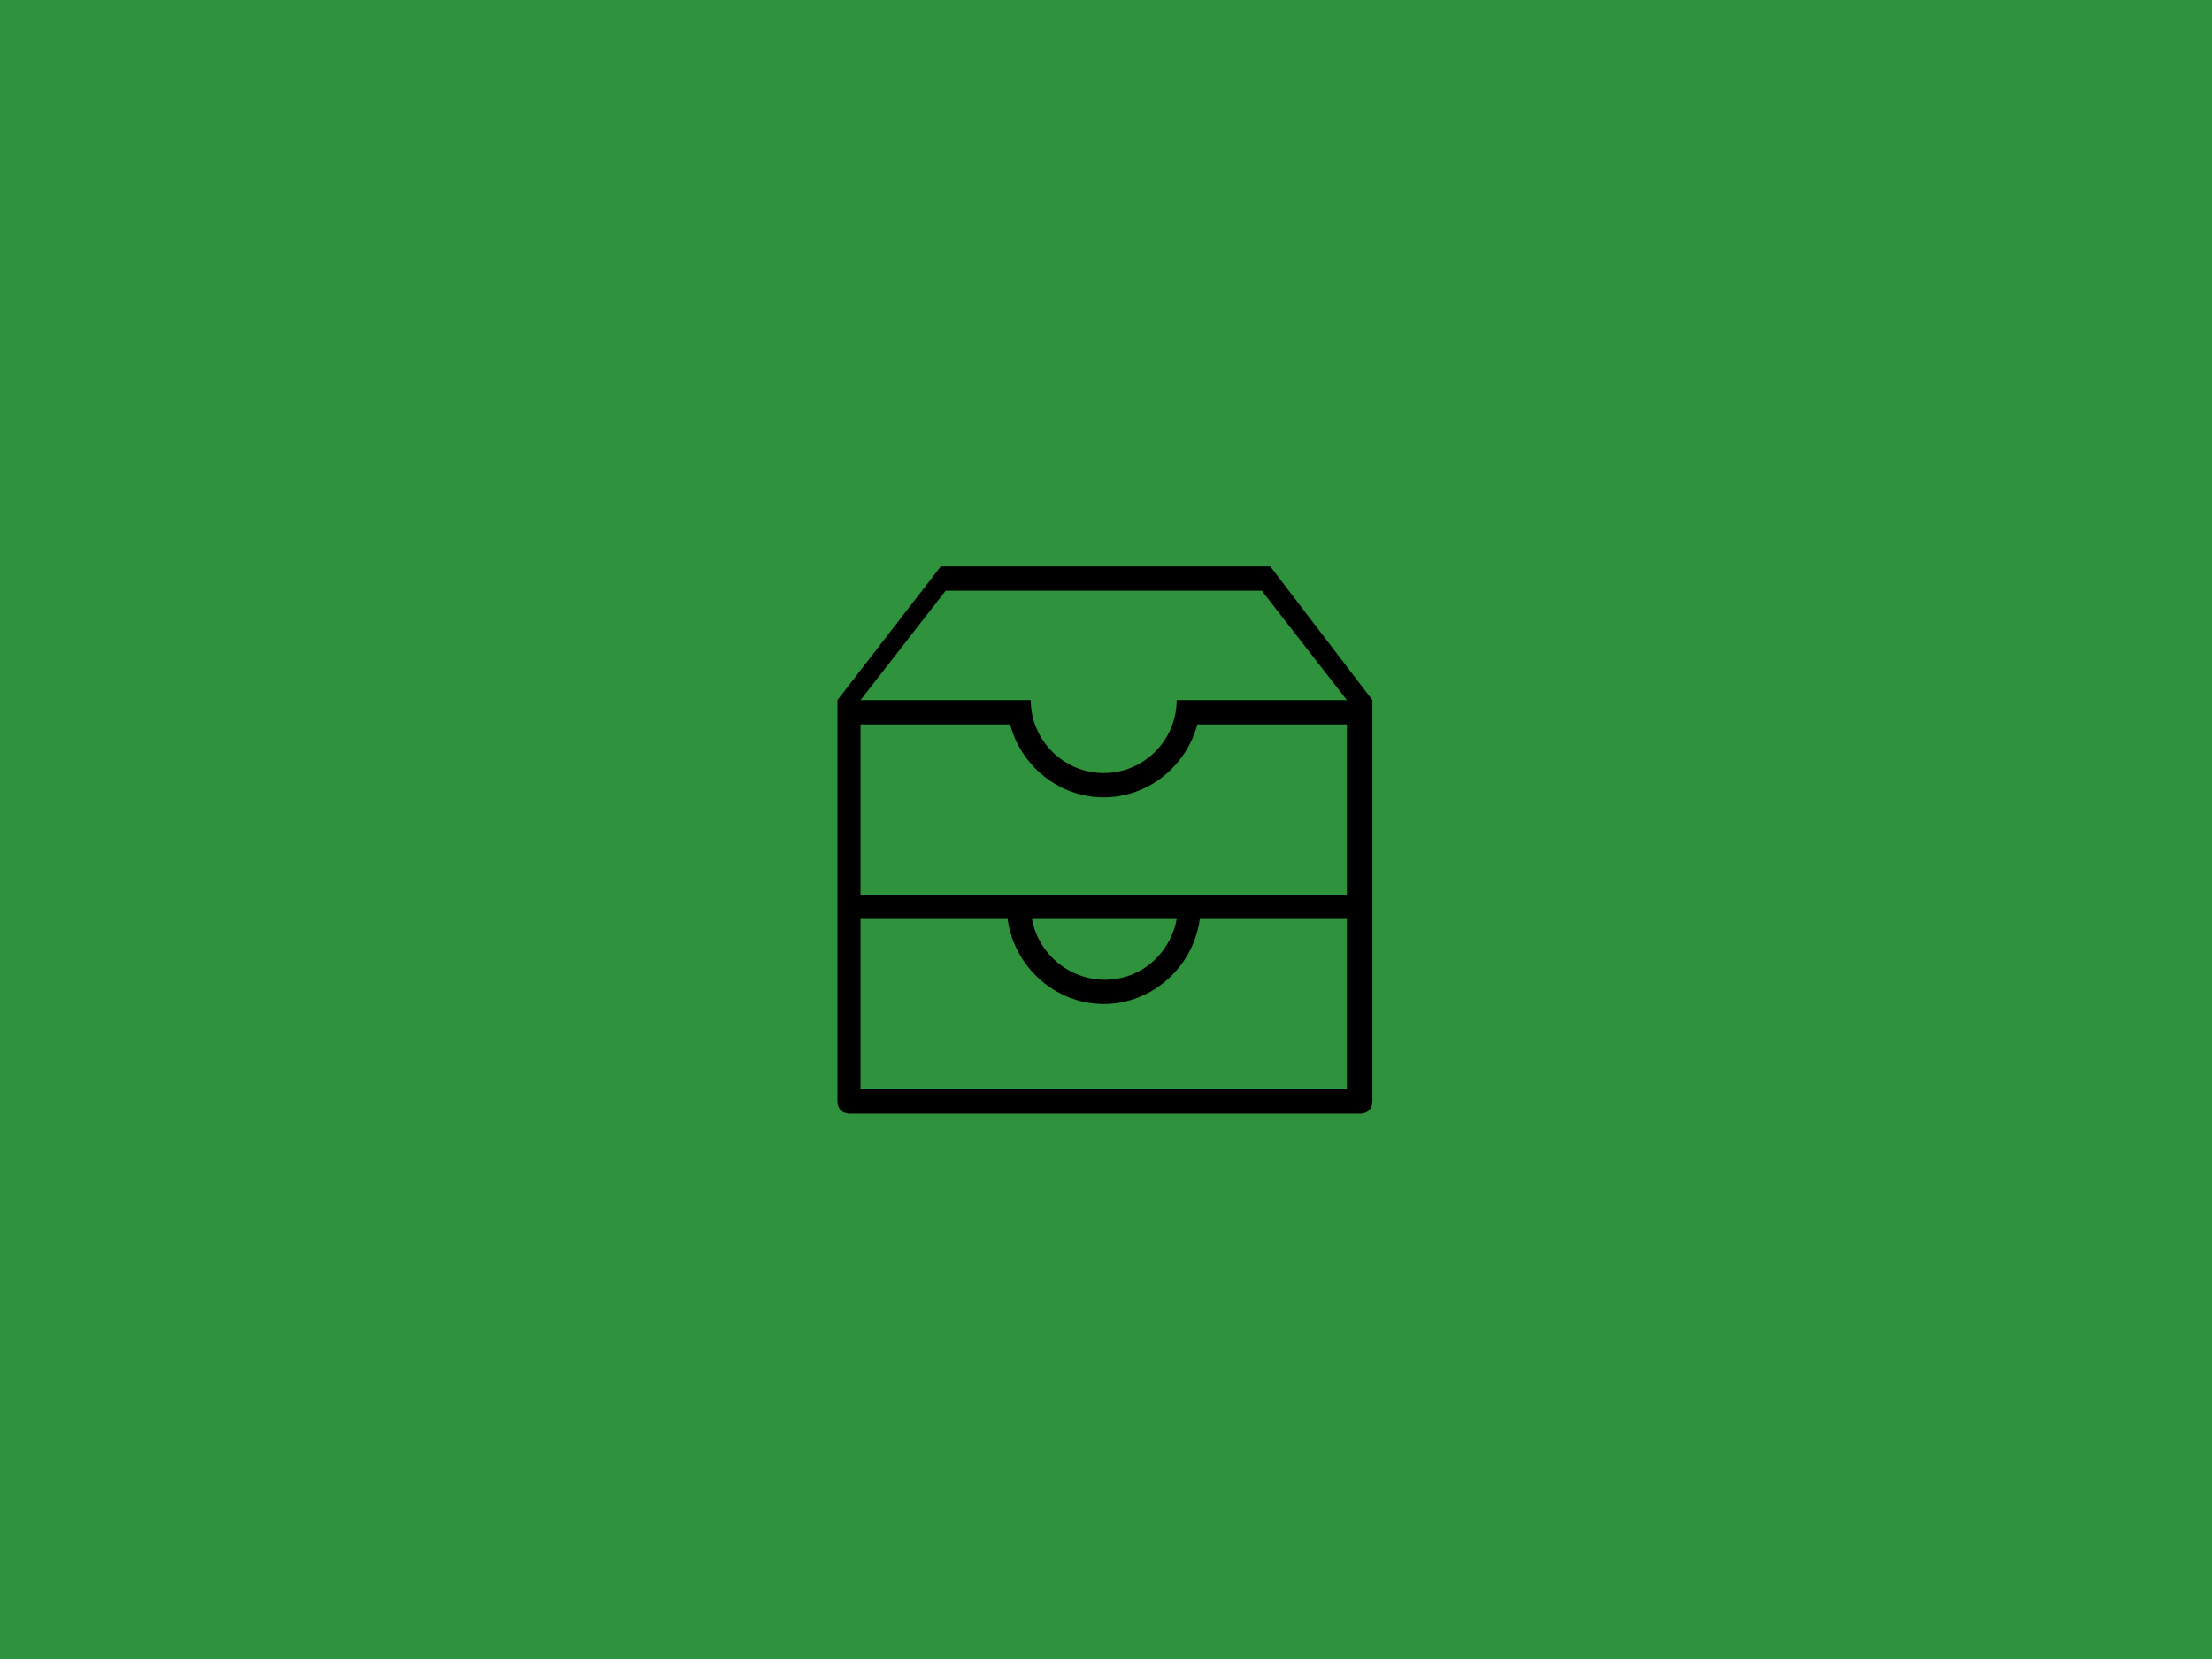
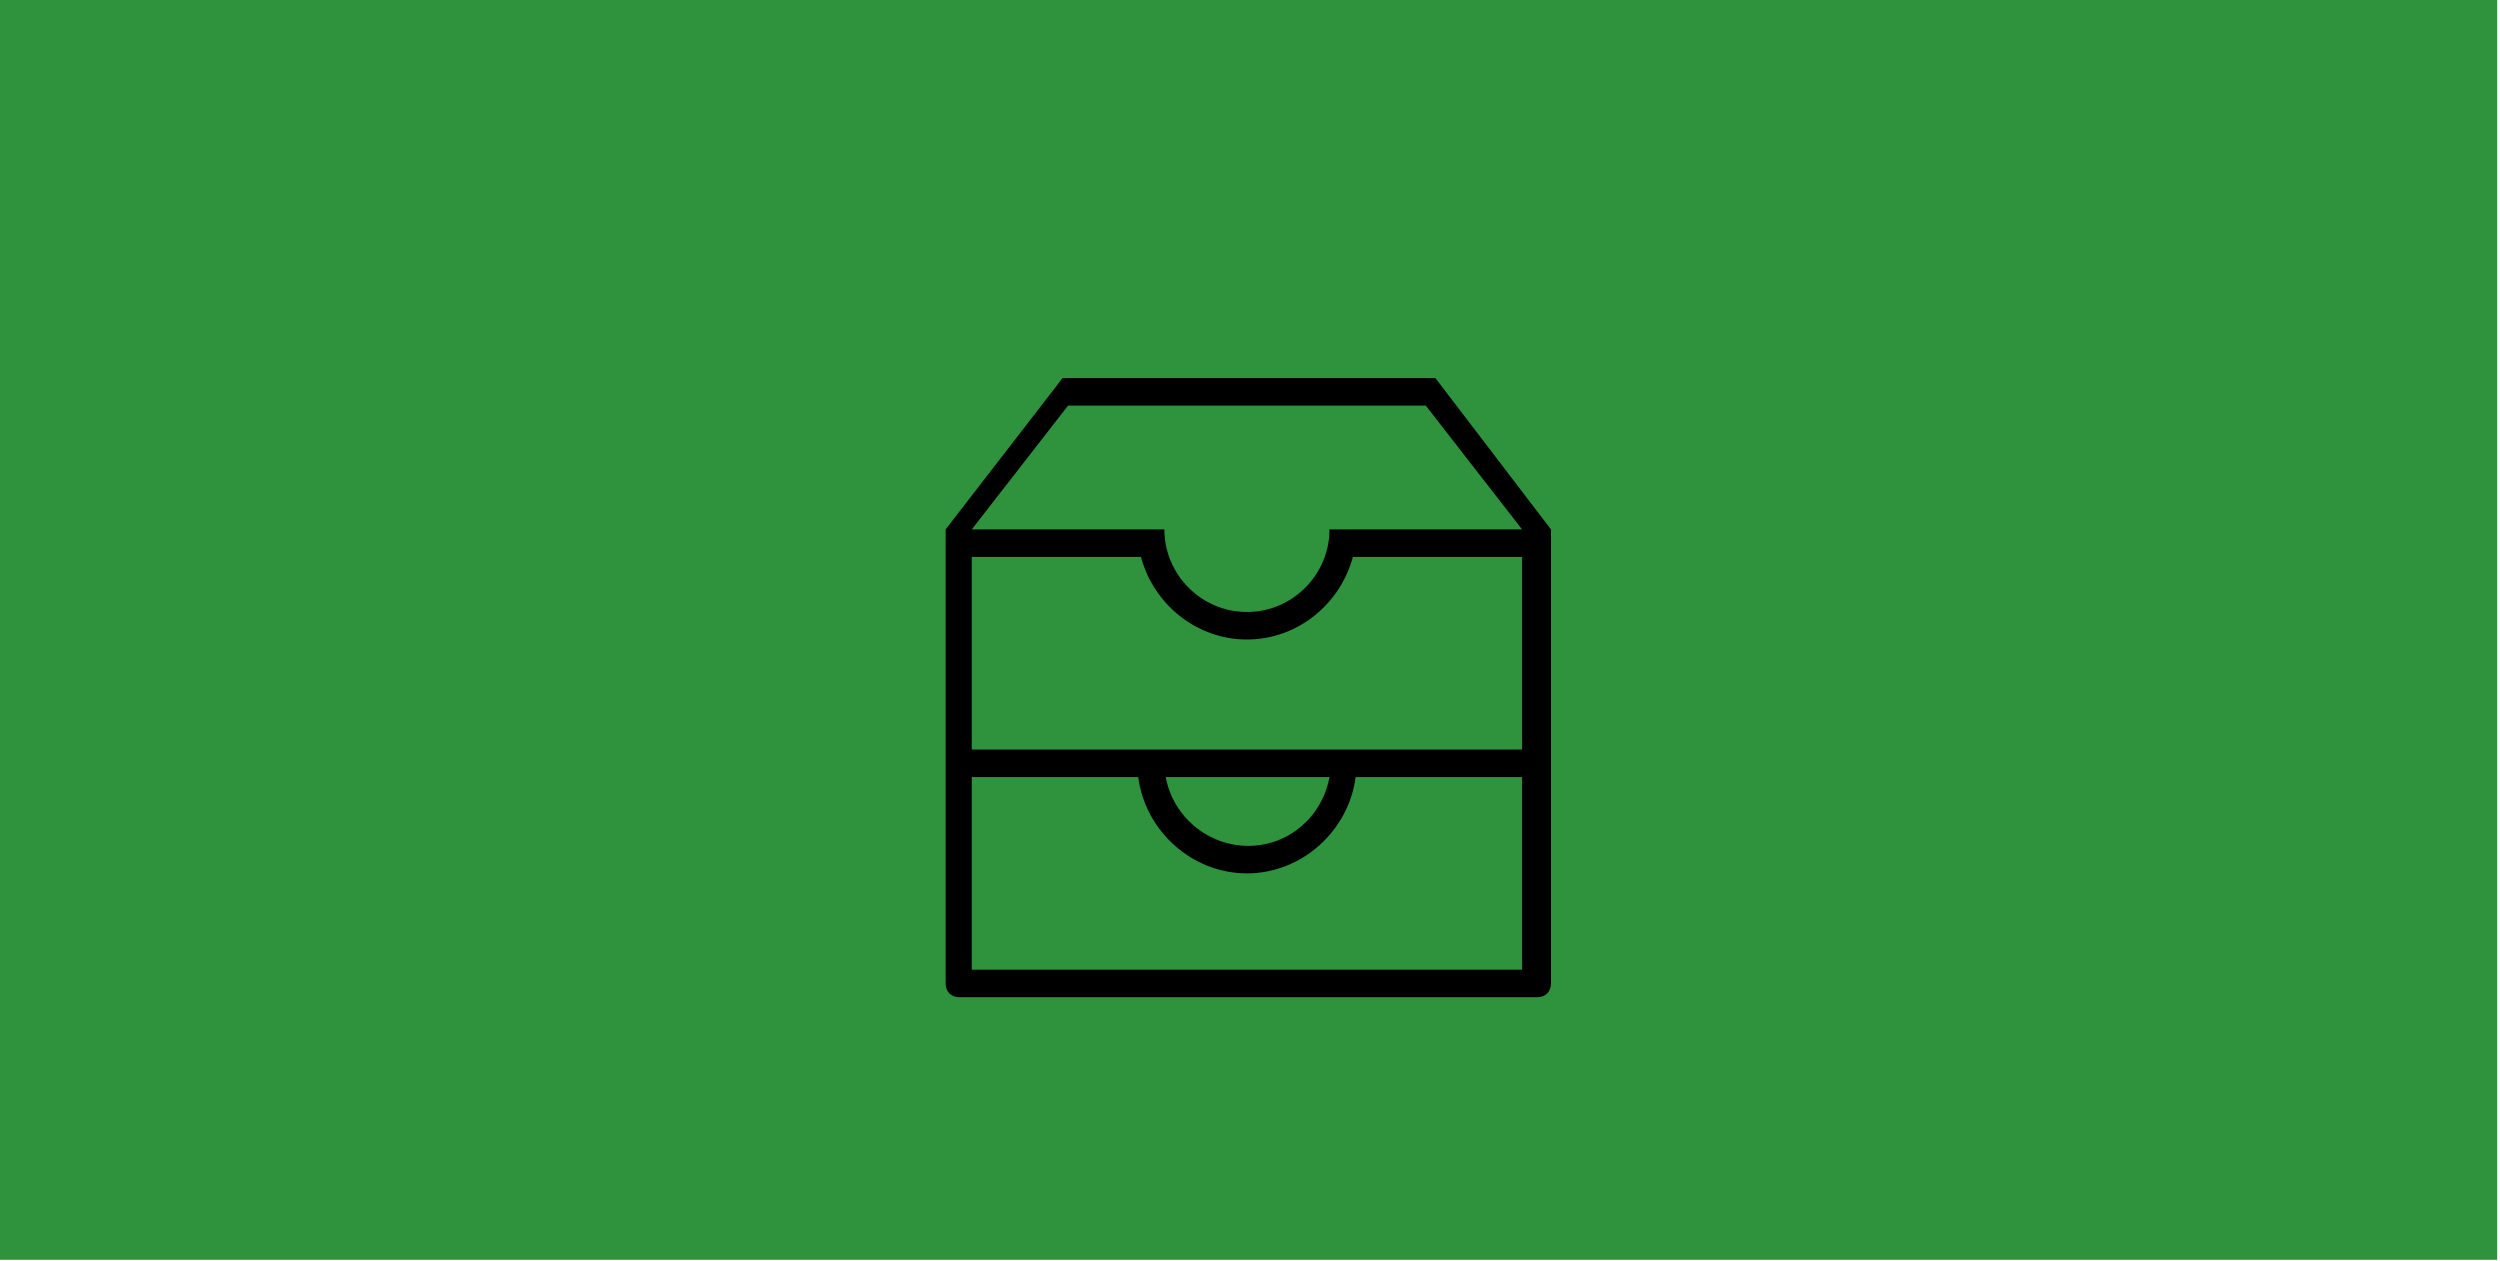
- <svg xmlns="http://www.w3.org/2000/svg" width="100%" height="100%" viewBox="0 0 800 600" version="1.1" xml:space="preserve" style="fill-rule:evenodd;clip-rule:evenodd;stroke-linejoin:round;stroke-miterlimit:1.414;">
-   <rect x="0" y="0" width="800" height="600" style="fill:rgb(46,147,60);" />
-   <g id="Folders" transform="matrix(4.39715,1.62597e-31,5.41991e-32,4.39715,-1742.24,-629.743)">
-     <path d="M500.7,189.8L473.6,189.8L465.1,200.8L465.1,233.8C465.1,234.4 465.5,234.8 466.1,234.8L508.1,234.8C508.7,234.8 509.1,234.4 509.1,233.8L509.1,200.8L500.7,189.8ZM474,191.8L500,191.8L507,200.8L493,200.8C493,204.1 490.3,206.8 487,206.8C483.7,206.8 481,204.1 481,200.8L467,200.8L474,191.8ZM507,232.8L467,232.8L467,218.8L479.1,218.8C479.6,222.7 483,225.8 487,225.8C491,225.8 494.4,222.7 494.9,218.8L507,218.8L507,232.8ZM481.1,218.8L493,218.8C492.5,221.6 490.1,223.8 487.1,223.8C484.1,223.8 481.6,221.6 481.1,218.8ZM507,216.8L467,216.8L467,202.8L479.3,202.8C480.2,206.2 483.3,208.8 487,208.8C490.7,208.8 493.8,206.2 494.7,202.8L507,202.8L507,216.8Z" style="fill-rule:nonzero;" />
+ <svg xmlns="http://www.w3.org/2000/svg" width="100%" height="100%" viewBox="0 0 799 403" version="1.1" xml:space="preserve" style="fill-rule:evenodd;clip-rule:evenodd;stroke-linejoin:round;stroke-miterlimit:1.414;">
+   <g id="ArtBoard1" transform="matrix(0.986669,0,0,1,-3.36811,-84.3252)">
+     <rect x="3.414" y="84.325" width="808.887" height="402.632" style="fill:none;" />
+     <clipPath id="_clip1">
+       <rect x="3.414" y="84.325" width="808.887" height="402.632" />
+     </clipPath>
+     <g clip-path="url(#_clip1)">
+       <g transform="matrix(1.01351,0,0,1,2.75329,0.325239)">
+         <rect x="0" y="0" width="800" height="600" style="fill:rgb(46,147,60);" />
+       </g>
+       <g id="Folders" transform="matrix(4.45656,1.62597e-31,5.49314e-32,4.39715,-1763.03,-629.418)">
+         <path d="M500.7,189.8L473.6,189.8L465.1,200.8L465.1,233.8C465.1,234.4 465.5,234.8 466.1,234.8L508.1,234.8C508.7,234.8 509.1,234.4 509.1,233.8L509.1,200.8L500.7,189.8ZM474,191.8L500,191.8L507,200.8L493,200.8C493,204.1 490.3,206.8 487,206.8C483.7,206.8 481,204.1 481,200.8L467,200.8L474,191.8ZM507,232.8L467,232.8L467,218.8L479.1,218.8C479.6,222.7 483,225.8 487,225.8C491,225.8 494.4,222.7 494.9,218.8L507,218.8L507,232.8ZM481.1,218.8L493,218.8C492.5,221.6 490.1,223.8 487.1,223.8C484.1,223.8 481.6,221.6 481.1,218.8ZM507,216.8L467,216.8L467,202.8L479.3,202.8C480.2,206.2 483.3,208.8 487,208.8C490.7,208.8 493.8,206.2 494.7,202.8L507,202.8L507,216.8Z" style="fill-rule:nonzero;" />
+       </g>
+     </g>
  </g>
</svg>
